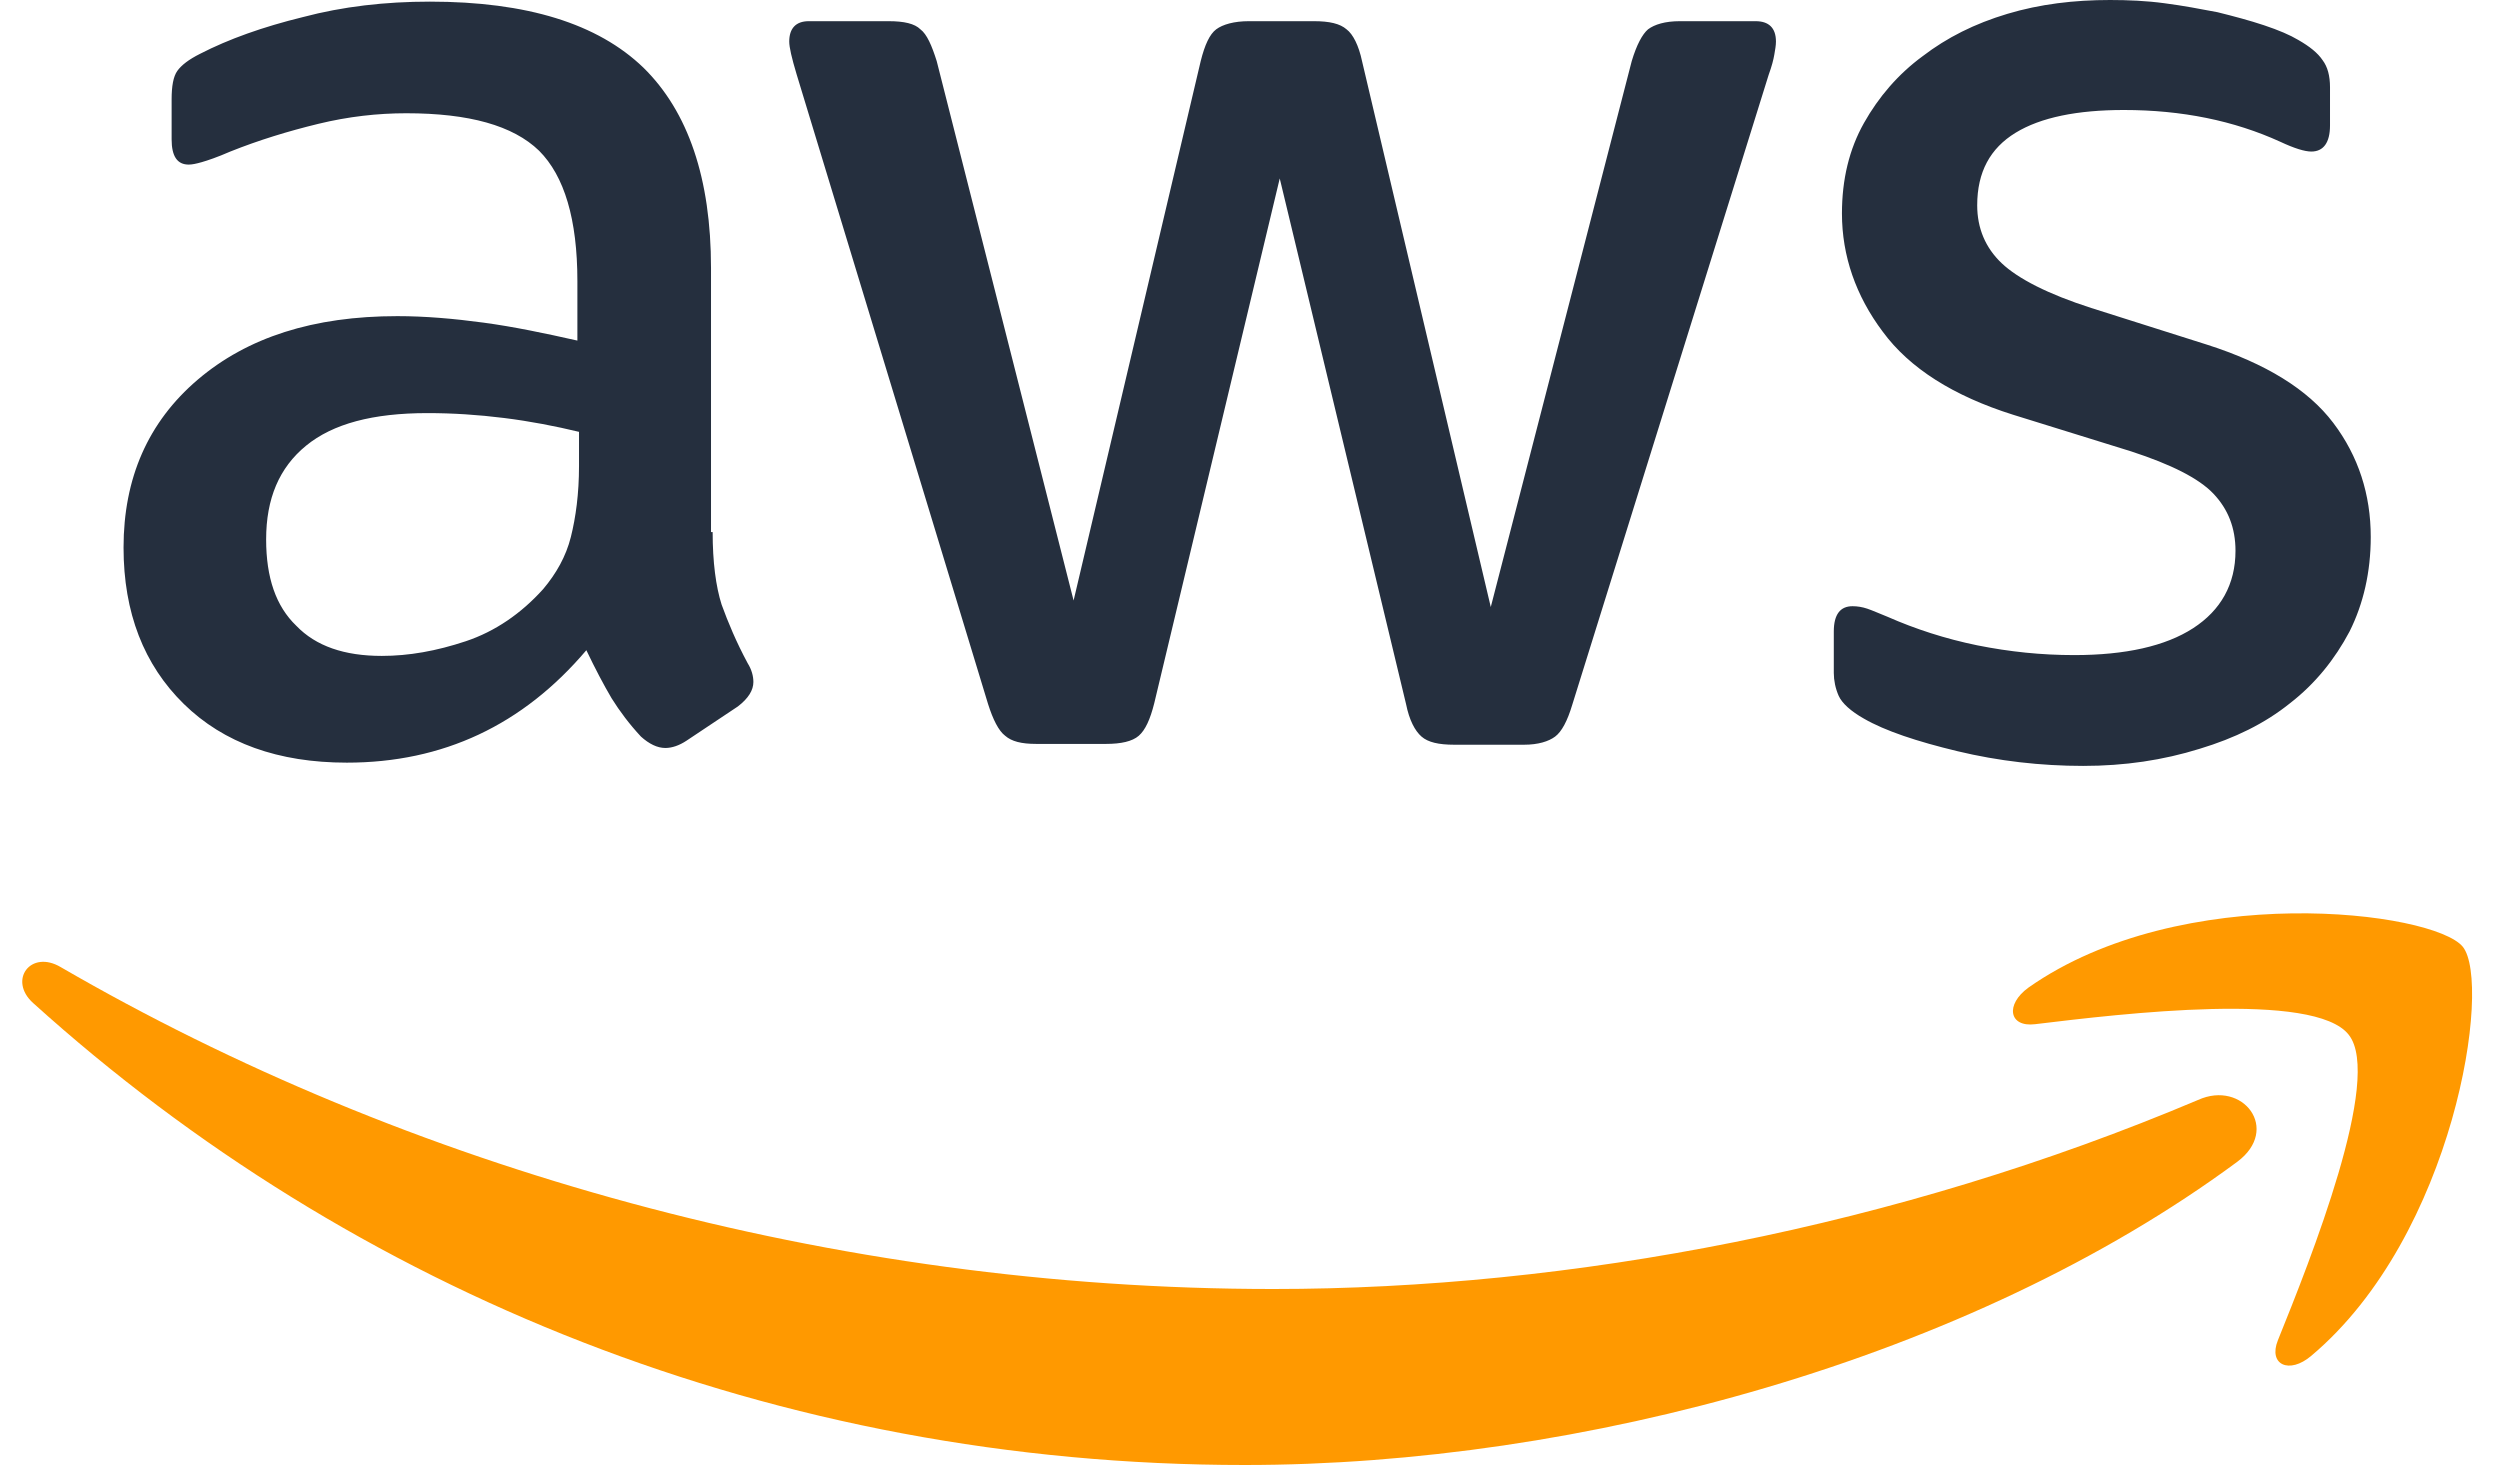
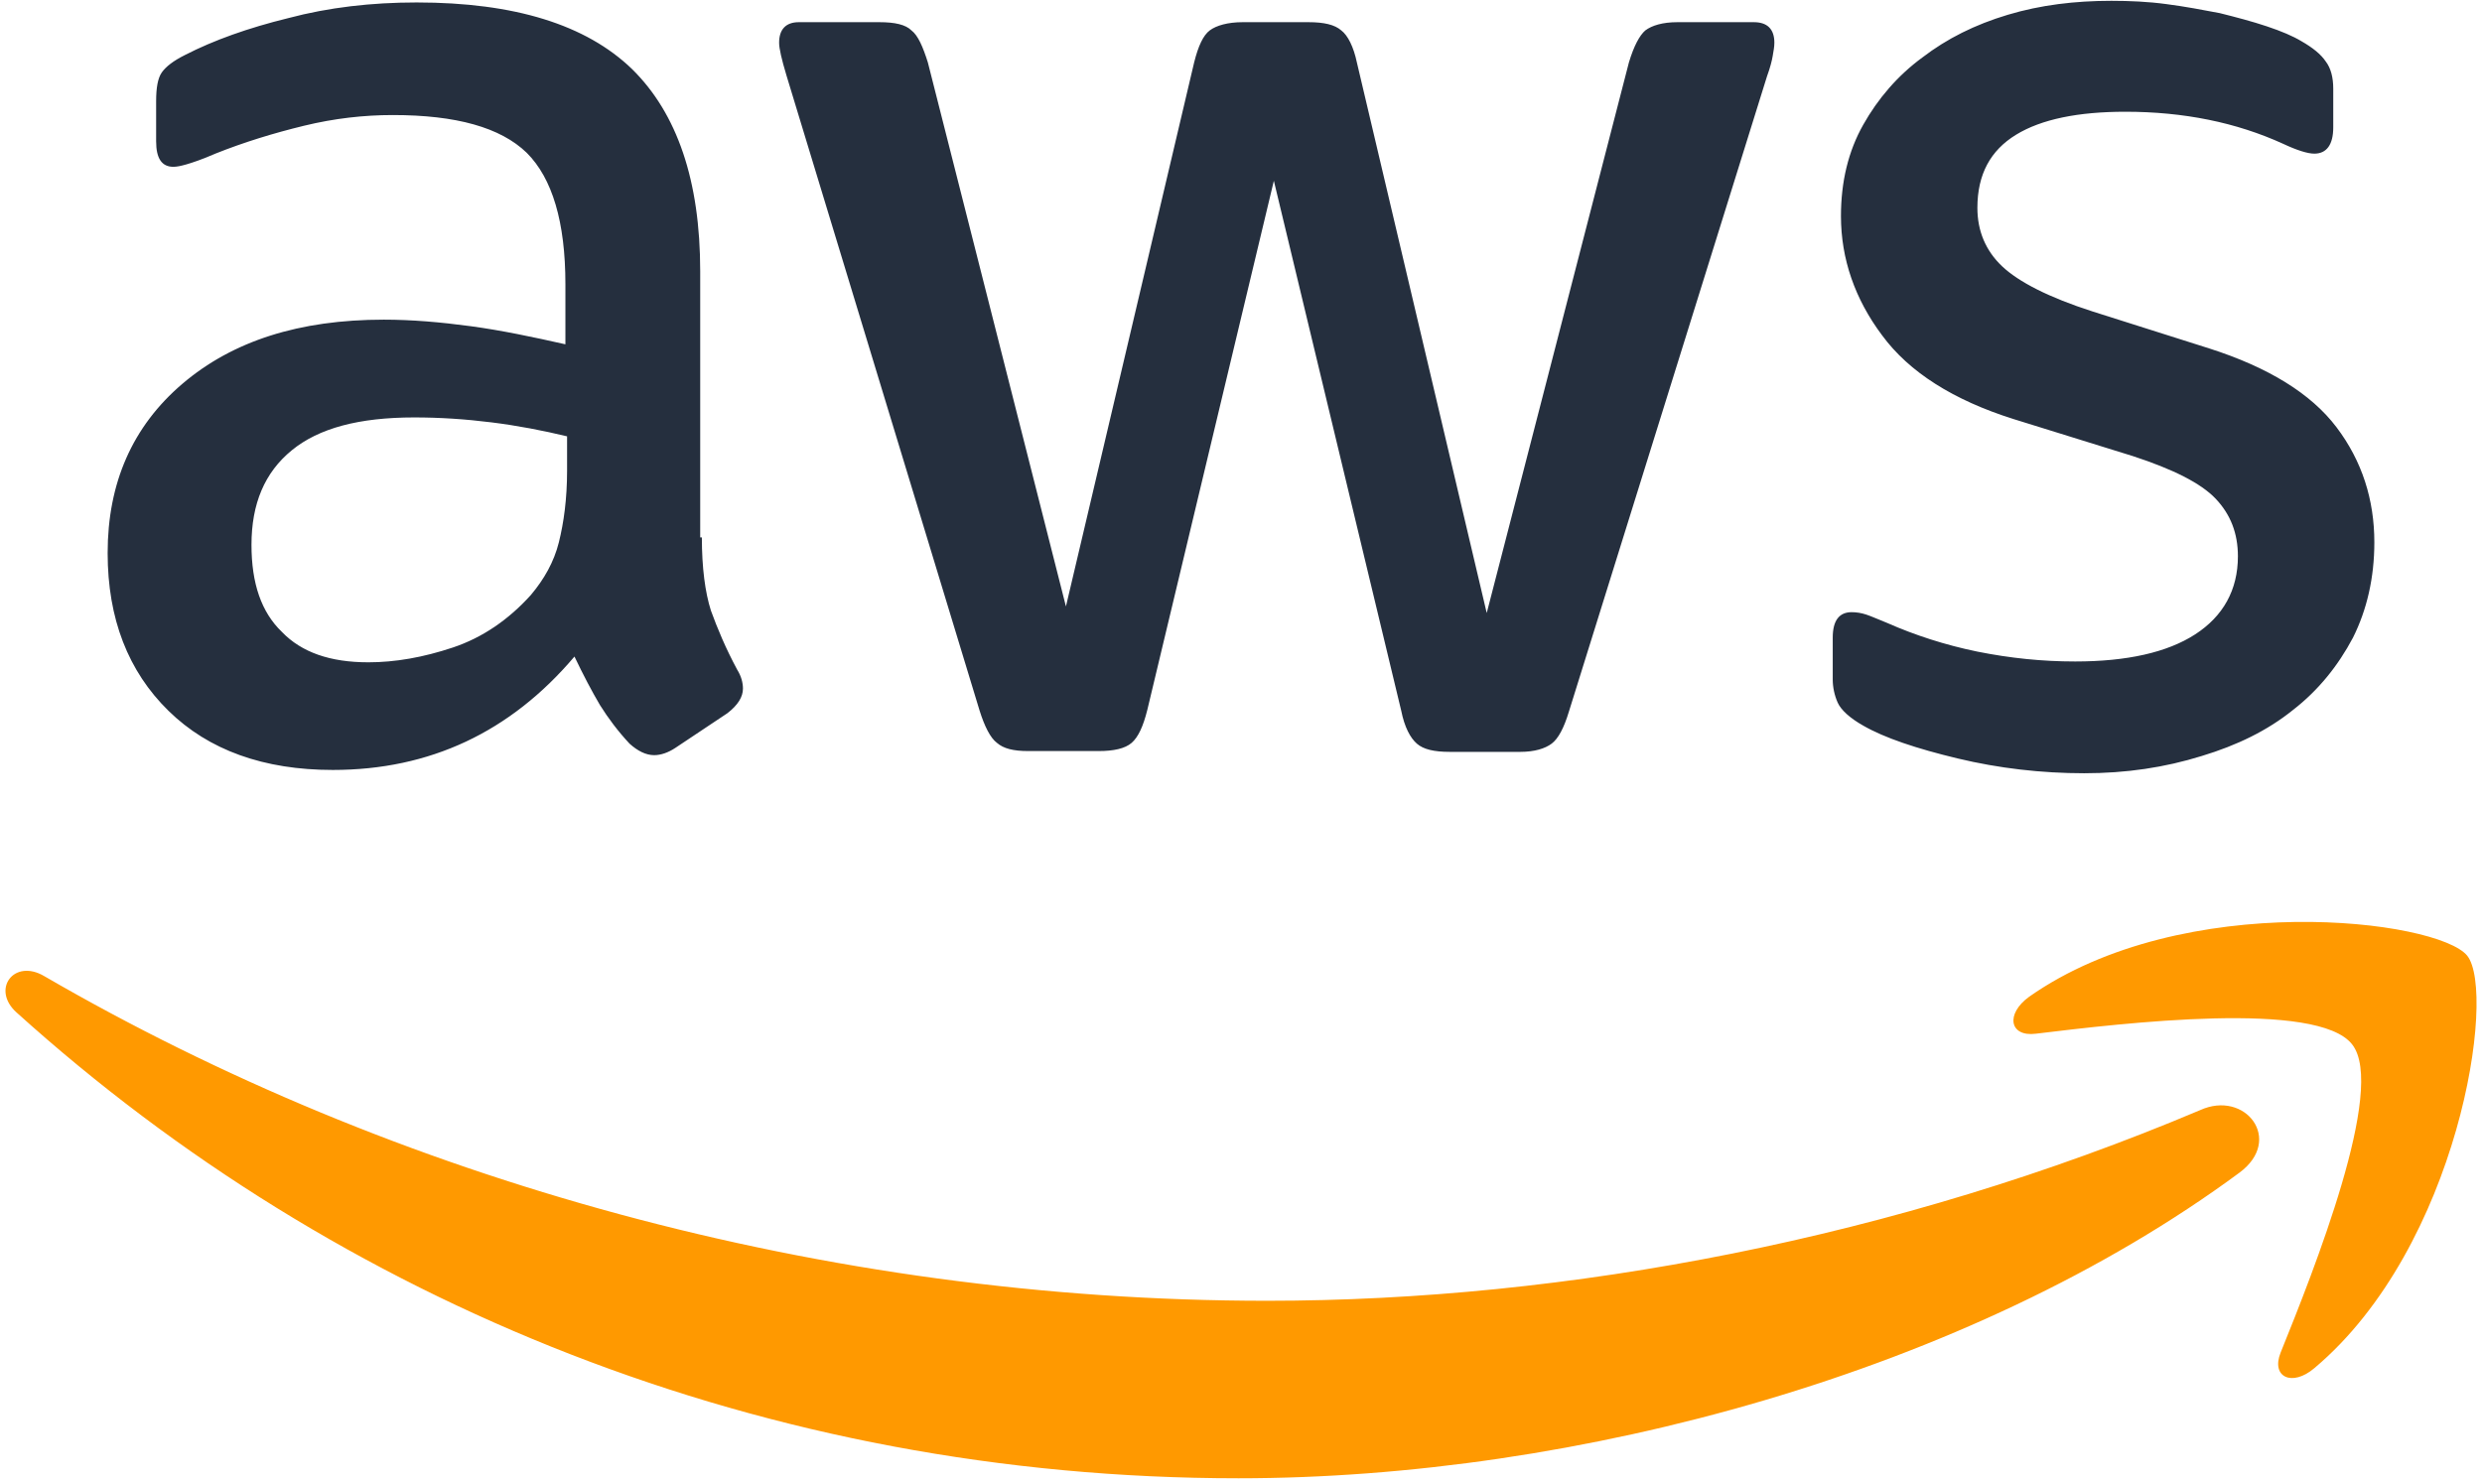
- <svg xmlns="http://www.w3.org/2000/svg" height="1465" viewBox="-.1 1.1 304.9 179.8" width="2500">
-   <path d="m86.4 66.4c0 3.7.4 6.7 1.1 8.9.8 2.2 1.8 4.6 3.2 7.2.5.8.7 1.6.7 2.3 0 1-.6 2-1.9 3l-6.3 4.2c-.9.6-1.8.9-2.6.9-1 0-2-.5-3-1.4-1.4-1.5-2.6-3.1-3.6-4.7-1-1.7-2-3.6-3.1-5.9-7.8 9.2-17.6 13.8-29.4 13.8-8.4 0-15.1-2.4-20-7.2s-7.4-11.2-7.4-19.2c0-8.5 3-15.4 9.1-20.6s14.2-7.8 24.5-7.8c3.4 0 6.9.3 10.6.8s7.5 1.3 11.5 2.2v-7.3c0-7.6-1.6-12.9-4.7-16-3.2-3.1-8.6-4.6-16.3-4.6-3.5 0-7.1.4-10.8 1.3s-7.3 2-10.8 3.4c-1.6.7-2.8 1.1-3.5 1.3s-1.2.3-1.6.3c-1.4 0-2.1-1-2.1-3.1v-4.9c0-1.6.2-2.8.7-3.5s1.4-1.4 2.8-2.1c3.5-1.8 7.7-3.3 12.6-4.5 4.9-1.3 10.1-1.9 15.6-1.9 11.9 0 20.6 2.7 26.2 8.1 5.5 5.4 8.3 13.6 8.3 24.6v32.4zm-40.6 15.2c3.3 0 6.7-.6 10.3-1.8s6.8-3.4 9.5-6.4c1.6-1.9 2.8-4 3.4-6.4s1-5.3 1-8.7v-4.2c-2.9-.7-6-1.3-9.2-1.7s-6.3-.6-9.4-.6c-6.7 0-11.6 1.3-14.9 4s-4.9 6.5-4.9 11.5c0 4.7 1.2 8.2 3.7 10.6 2.4 2.5 5.9 3.7 10.5 3.7zm80.3 10.8c-1.8 0-3-.3-3.8-1-.8-.6-1.5-2-2.1-3.9l-23.5-77.3c-.6-2-.9-3.3-.9-4 0-1.6.8-2.5 2.4-2.5h9.8c1.9 0 3.2.3 3.9 1 .8.6 1.4 2 2 3.9l16.8 66.2 15.6-66.2c.5-2 1.1-3.3 1.9-3.9s2.2-1 4-1h8c1.9 0 3.2.3 4 1 .8.6 1.5 2 1.9 3.9l15.8 67 17.3-67c.6-2 1.3-3.3 2-3.9.8-.6 2.1-1 3.9-1h9.3c1.6 0 2.5.8 2.5 2.5 0 .5-.1 1-.2 1.6s-.3 1.4-.7 2.5l-24.1 77.3c-.6 2-1.3 3.3-2.1 3.9s-2.1 1-3.8 1h-8.6c-1.9 0-3.2-.3-4-1s-1.5-2-1.9-4l-15.5-64.5-15.4 64.4c-.5 2-1.1 3.3-1.9 4s-2.2 1-4 1zm128.5 2.7c-5.2 0-10.4-.6-15.4-1.8s-8.9-2.5-11.5-4c-1.6-.9-2.7-1.9-3.1-2.8s-.6-1.9-.6-2.8v-5.1c0-2.1.8-3.1 2.3-3.1.6 0 1.2.1 1.8.3s1.5.6 2.5 1c3.4 1.5 7.1 2.7 11 3.5 4 .8 7.9 1.2 11.9 1.2 6.3 0 11.2-1.1 14.6-3.3s5.2-5.4 5.2-9.5c0-2.8-.9-5.1-2.7-7s-5.2-3.6-10.1-5.2l-14.5-4.5c-7.3-2.3-12.7-5.7-16-10.2-3.3-4.4-5-9.3-5-14.5 0-4.2.9-7.9 2.7-11.1s4.2-6 7.2-8.2c3-2.3 6.4-4 10.4-5.2s8.2-1.7 12.6-1.7c2.2 0 4.5.1 6.7.4 2.3.3 4.4.7 6.5 1.1 2 .5 3.9 1 5.7 1.6s3.2 1.2 4.2 1.8c1.4.8 2.4 1.6 3 2.5.6.8.9 1.9.9 3.3v4.7c0 2.1-.8 3.2-2.3 3.2-.8 0-2.1-.4-3.8-1.2-5.7-2.6-12.1-3.9-19.2-3.9-5.7 0-10.2.9-13.3 2.8s-4.7 4.8-4.7 8.9c0 2.8 1 5.2 3 7.1s5.7 3.8 11 5.5l14.2 4.5c7.2 2.3 12.4 5.5 15.5 9.6s4.6 8.8 4.6 14c0 4.3-.9 8.2-2.6 11.6-1.8 3.4-4.2 6.4-7.3 8.8-3.1 2.5-6.8 4.3-11.1 5.6-4.5 1.4-9.2 2.1-14.3 2.1z" fill="#252f3e" />
-   <g clip-rule="evenodd" fill="#f90" fill-rule="evenodd">
-     <path d="m273.5 143.7c-32.9 24.3-80.7 37.2-121.8 37.2-57.6 0-109.5-21.3-148.7-56.7-3.1-2.8-.3-6.6 3.4-4.4 42.4 24.6 94.7 39.5 148.8 39.5 36.5 0 76.6-7.6 113.5-23.2 5.5-2.5 10.2 3.6 4.8 7.6z" />
-     <path d="m287.2 128.1c-4.2-5.4-27.8-2.6-38.5-1.3-3.2.4-3.7-2.4-.8-4.5 18.8-13.2 49.7-9.4 53.3-5 3.6 4.5-1 35.4-18.6 50.2-2.7 2.3-5.3 1.1-4.1-1.9 4-9.9 12.9-32.2 8.7-37.5z" />
-   </g>
+ <svg xmlns="http://www.w3.org/2000/svg" height="153" preserveAspectRatio="xMidYMid" viewBox="0 0 256 153" width="256">
+   <path d="m72.392 55.438c0 3.136.339 5.679.932 7.544.678 1.865 1.526 3.899 2.713 6.103.424.678.593 1.356.593 1.95 0 .848-.509 1.695-1.611 2.543l-5.34 3.56c-.763.509-1.526.763-2.204.763-.848 0-1.695-.424-2.543-1.187-1.187-1.272-2.204-2.628-3.052-3.984-.848-1.441-1.695-3.052-2.628-5.001-6.612 7.799-14.919 11.698-24.922 11.698-7.121 0-12.8-2.034-16.954-6.103-4.154-4.069-6.273-9.494-6.273-16.275 0-7.205 2.543-13.054 7.714-17.462 5.171-4.408 12.037-6.612 20.768-6.612 2.882 0 5.849.254 8.985.678 3.136.424 6.358 1.102 9.748 1.865v-6.188c0-6.442-1.356-10.935-3.984-13.563-2.713-2.628-7.29-3.899-13.817-3.899-2.967 0-6.019.339-9.155 1.102-3.136.763-6.188 1.695-9.155 2.882-1.356.593-2.374.932-2.967 1.102s-1.017.254-1.356.254c-1.187 0-1.78-.848-1.78-2.628v-4.154c0-1.356.17-2.374.593-2.967.424-.593 1.187-1.187 2.374-1.78 2.967-1.526 6.527-2.797 10.681-3.815 4.154-1.102 8.562-1.611 13.224-1.611 10.087 0 17.462 2.289 22.209 6.866 4.662 4.577 7.036 11.528 7.036 20.853v27.465zm-34.416 12.885c2.797 0 5.679-.509 8.731-1.526 3.052-1.017 5.764-2.882 8.053-5.425 1.356-1.611 2.374-3.391 2.882-5.425s.848-4.493.848-7.375v-3.56c-2.458-.593-5.086-1.102-7.799-1.441-2.713-.339-5.34-.509-7.968-.509-5.679 0-9.833 1.102-12.63 3.391-2.797 2.289-4.154 5.51-4.154 9.748 0 3.984 1.017 6.951 3.136 8.985 2.034 2.119 5.001 3.136 8.901 3.136zm68.069 9.155c-1.526 0-2.543-.254-3.221-.848-.678-.509-1.272-1.695-1.78-3.306l-19.921-65.526c-.509-1.695-.763-2.797-.763-3.391 0-1.356.678-2.119 2.034-2.119h8.307c1.611 0 2.713.254 3.306.848.678.509 1.187 1.695 1.695 3.306l14.241 56.117 13.224-56.117c.424-1.695.932-2.797 1.611-3.306s1.865-.848 3.391-.848h6.781c1.611 0 2.713.254 3.391.848.678.509 1.272 1.695 1.611 3.306l13.393 56.795 14.665-56.795c.509-1.695 1.102-2.797 1.695-3.306.678-.509 1.78-.848 3.306-.848h7.883c1.356 0 2.119.678 2.119 2.119 0 .424-.085.848-.17 1.356s-.254 1.187-.593 2.119l-20.429 65.526c-.509 1.695-1.102 2.797-1.78 3.306s-1.78.848-3.221.848h-7.29c-1.611 0-2.713-.254-3.391-.848-.678-.593-1.272-1.695-1.611-3.391l-13.139-54.675-13.054 54.591c-.424 1.695-.932 2.797-1.611 3.391s-1.865.848-3.391.848zm108.927 2.289c-4.408 0-8.816-.509-13.054-1.526-4.238-1.017-7.544-2.119-9.748-3.391-1.356-.763-2.289-1.611-2.628-2.374s-.509-1.611-.509-2.374v-4.323c0-1.78.678-2.628 1.95-2.628.509 0 1.017.085 1.526.254.509.17 1.272.509 2.119.848 2.882 1.272 6.019 2.289 9.325 2.967 3.391.678 6.697 1.017 10.087 1.017 5.34 0 9.494-.932 12.376-2.797s4.408-4.577 4.408-8.053c0-2.374-.763-4.323-2.289-5.934-1.526-1.611-4.408-3.052-8.562-4.408l-12.291-3.815c-6.188-1.95-10.766-4.832-13.563-8.646-2.797-3.73-4.238-7.883-4.238-12.291 0-3.56.763-6.697 2.289-9.409 1.526-2.713 3.56-5.086 6.103-6.951 2.543-1.95 5.425-3.391 8.816-4.408 3.391-1.017 6.951-1.441 10.681-1.441 1.865 0 3.815.085 5.679.339 1.95.254 3.73.593 5.51.932 1.695.424 3.306.848 4.832 1.356 1.526.509 2.713 1.017 3.56 1.526 1.187.678 2.034 1.356 2.543 2.119.509.678.763 1.611.763 2.797v3.984c0 1.78-.678 2.713-1.95 2.713-.678 0-1.78-.339-3.221-1.017-4.832-2.204-10.257-3.306-16.275-3.306-4.832 0-8.646.763-11.274 2.374-2.628 1.611-3.984 4.069-3.984 7.544 0 2.374.848 4.408 2.543 6.019 1.695 1.611 4.832 3.221 9.325 4.662l12.037 3.815c6.103 1.95 10.511 4.662 13.139 8.138 2.628 3.475 3.899 7.46 3.899 11.868 0 3.645-.763 6.951-2.204 9.833-1.526 2.882-3.56 5.425-6.188 7.46-2.628 2.119-5.764 3.645-9.409 4.747-3.815 1.187-7.799 1.78-12.122 1.78z" fill="#252f3e" />
+   <path d="m230.993 120.964c-27.889 20.599-68.408 31.534-103.248 31.534-48.826 0-92.821-18.056-126.05-48.064-2.628-2.374-.254-5.595 2.882-3.73 35.942 20.853 80.275 33.483 126.135 33.483 30.94 0 64.932-6.442 96.212-19.666 4.662-2.119 8.646 3.052 4.069 6.442zm11.613-13.224c-3.56-4.577-23.566-2.204-32.636-1.102-2.713.339-3.136-2.034-.678-3.815 15.936-11.189 42.13-7.968 45.181-4.238 3.052 3.815-.848 30.008-15.767 42.554-2.289 1.95-4.493.932-3.475-1.611 3.391-8.392 10.935-27.295 7.375-31.788z" fill="#f90" />
</svg>
